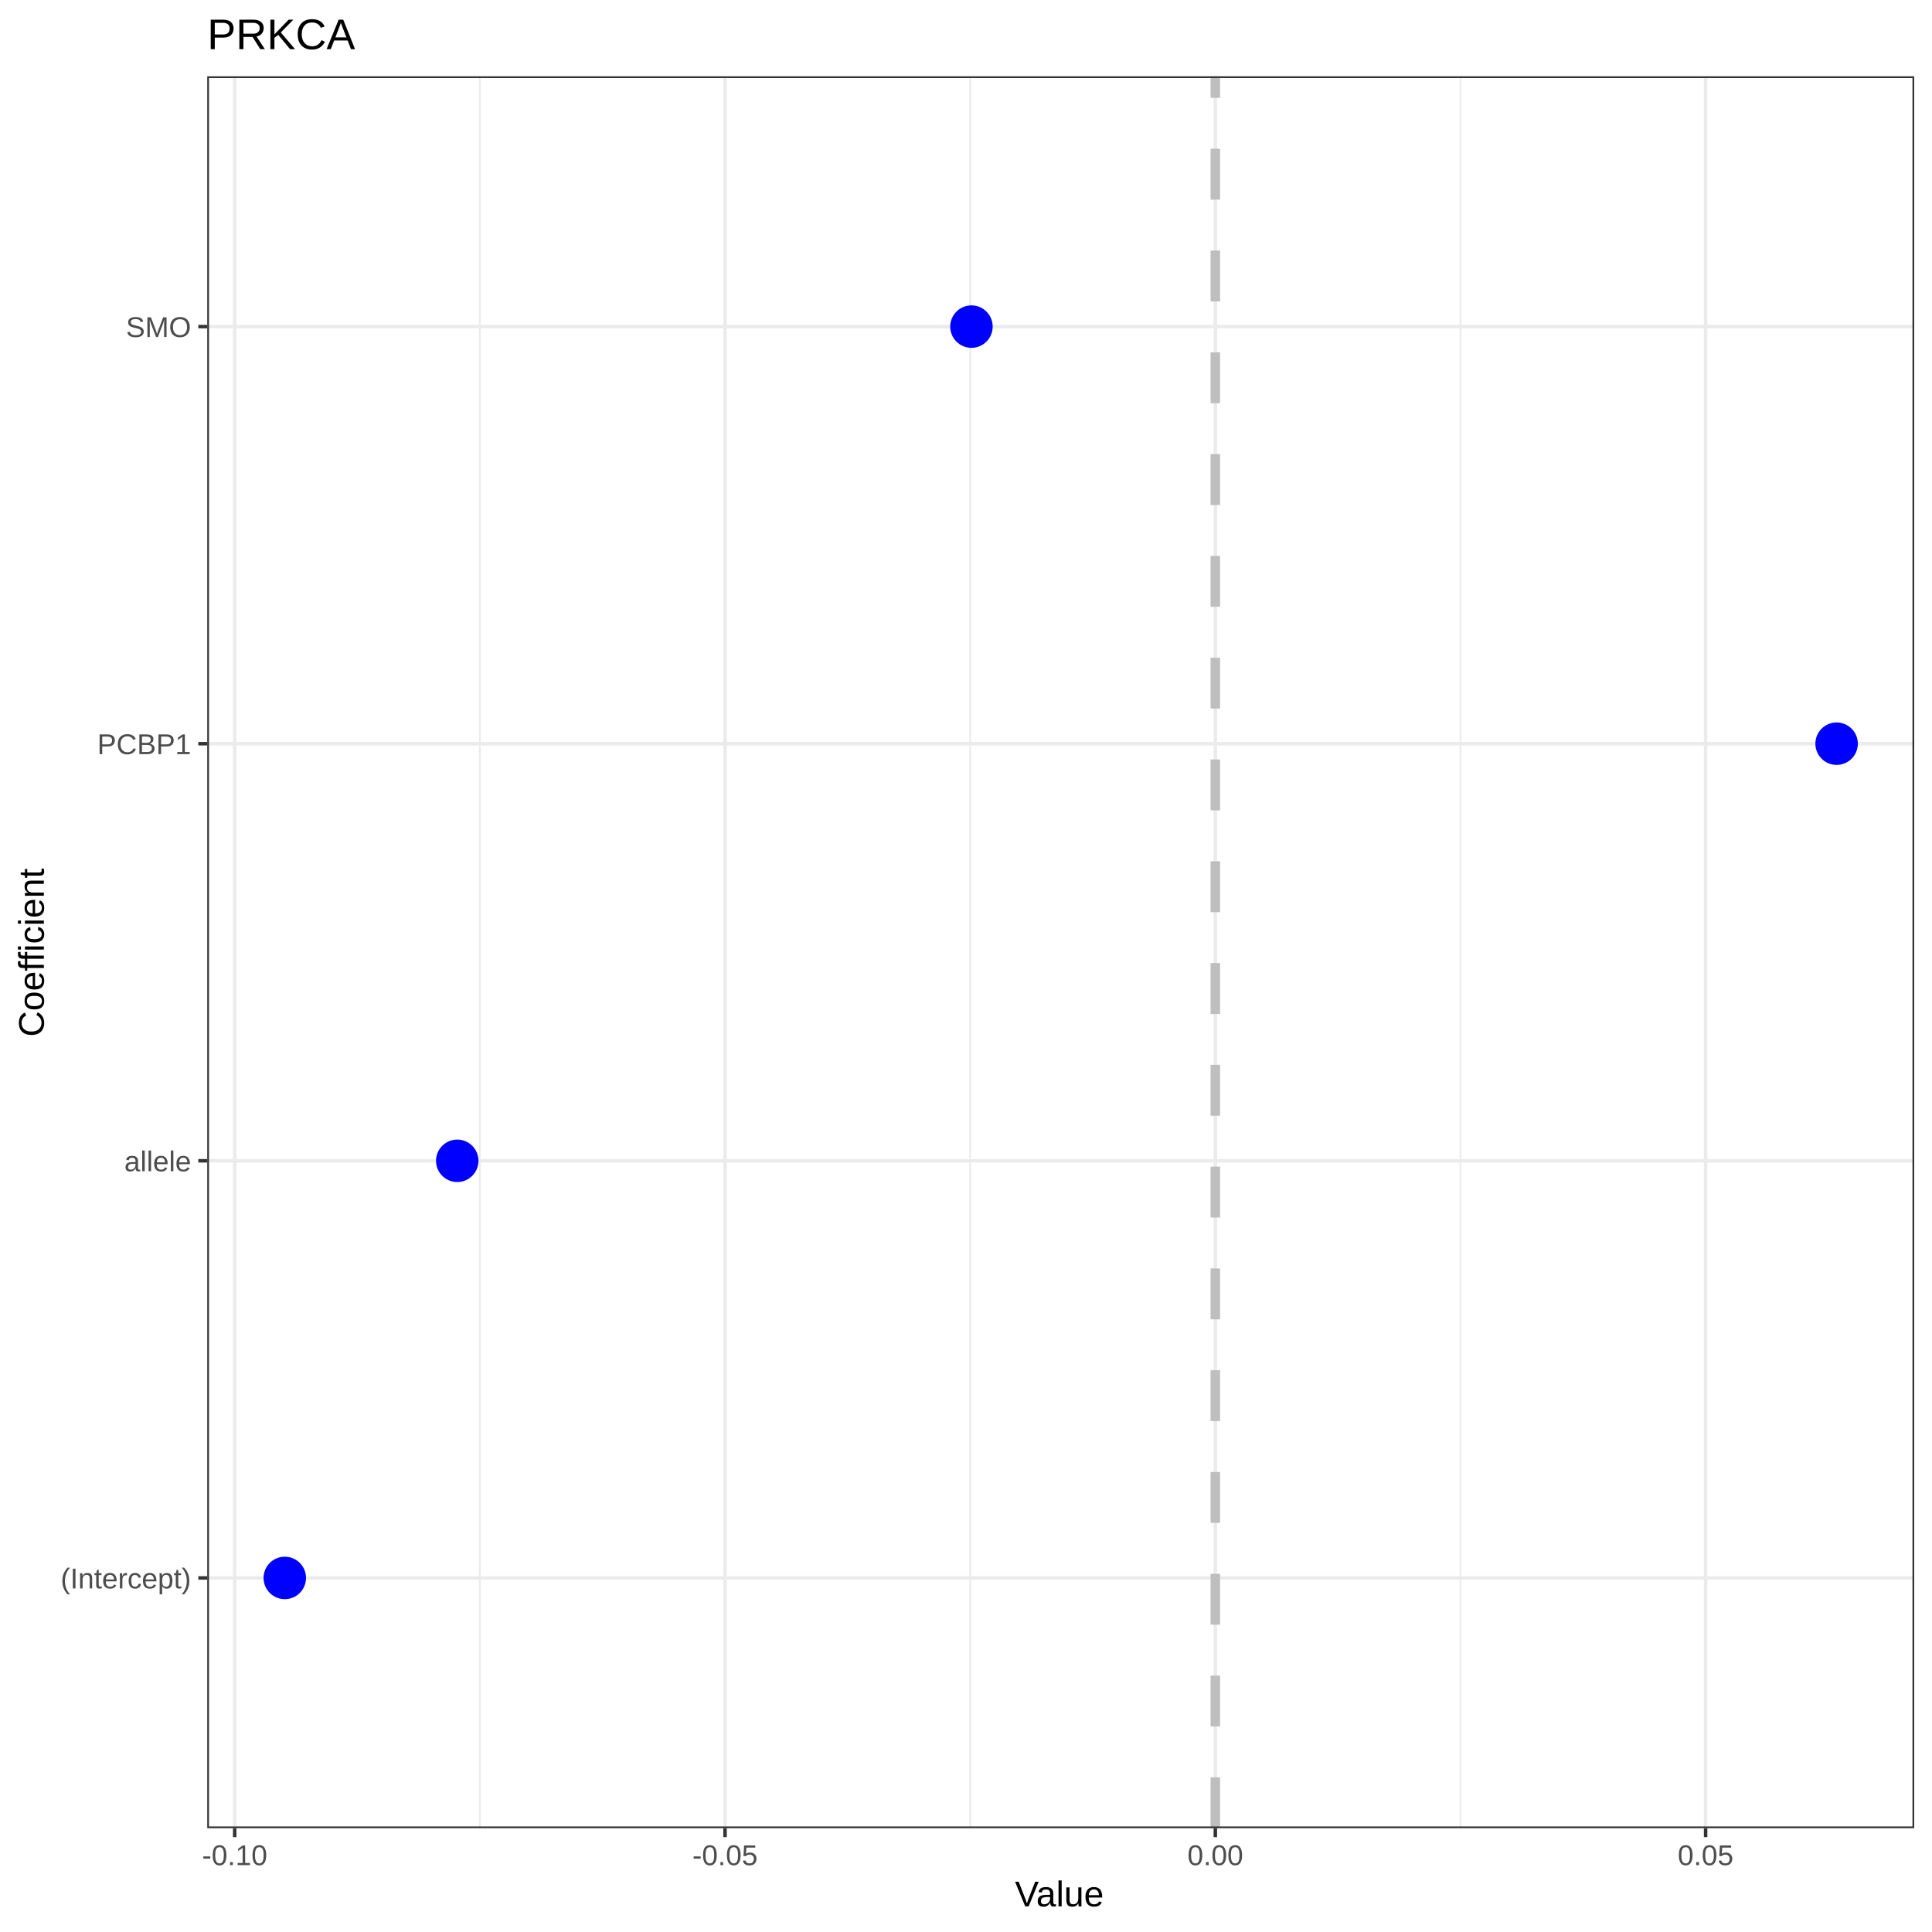
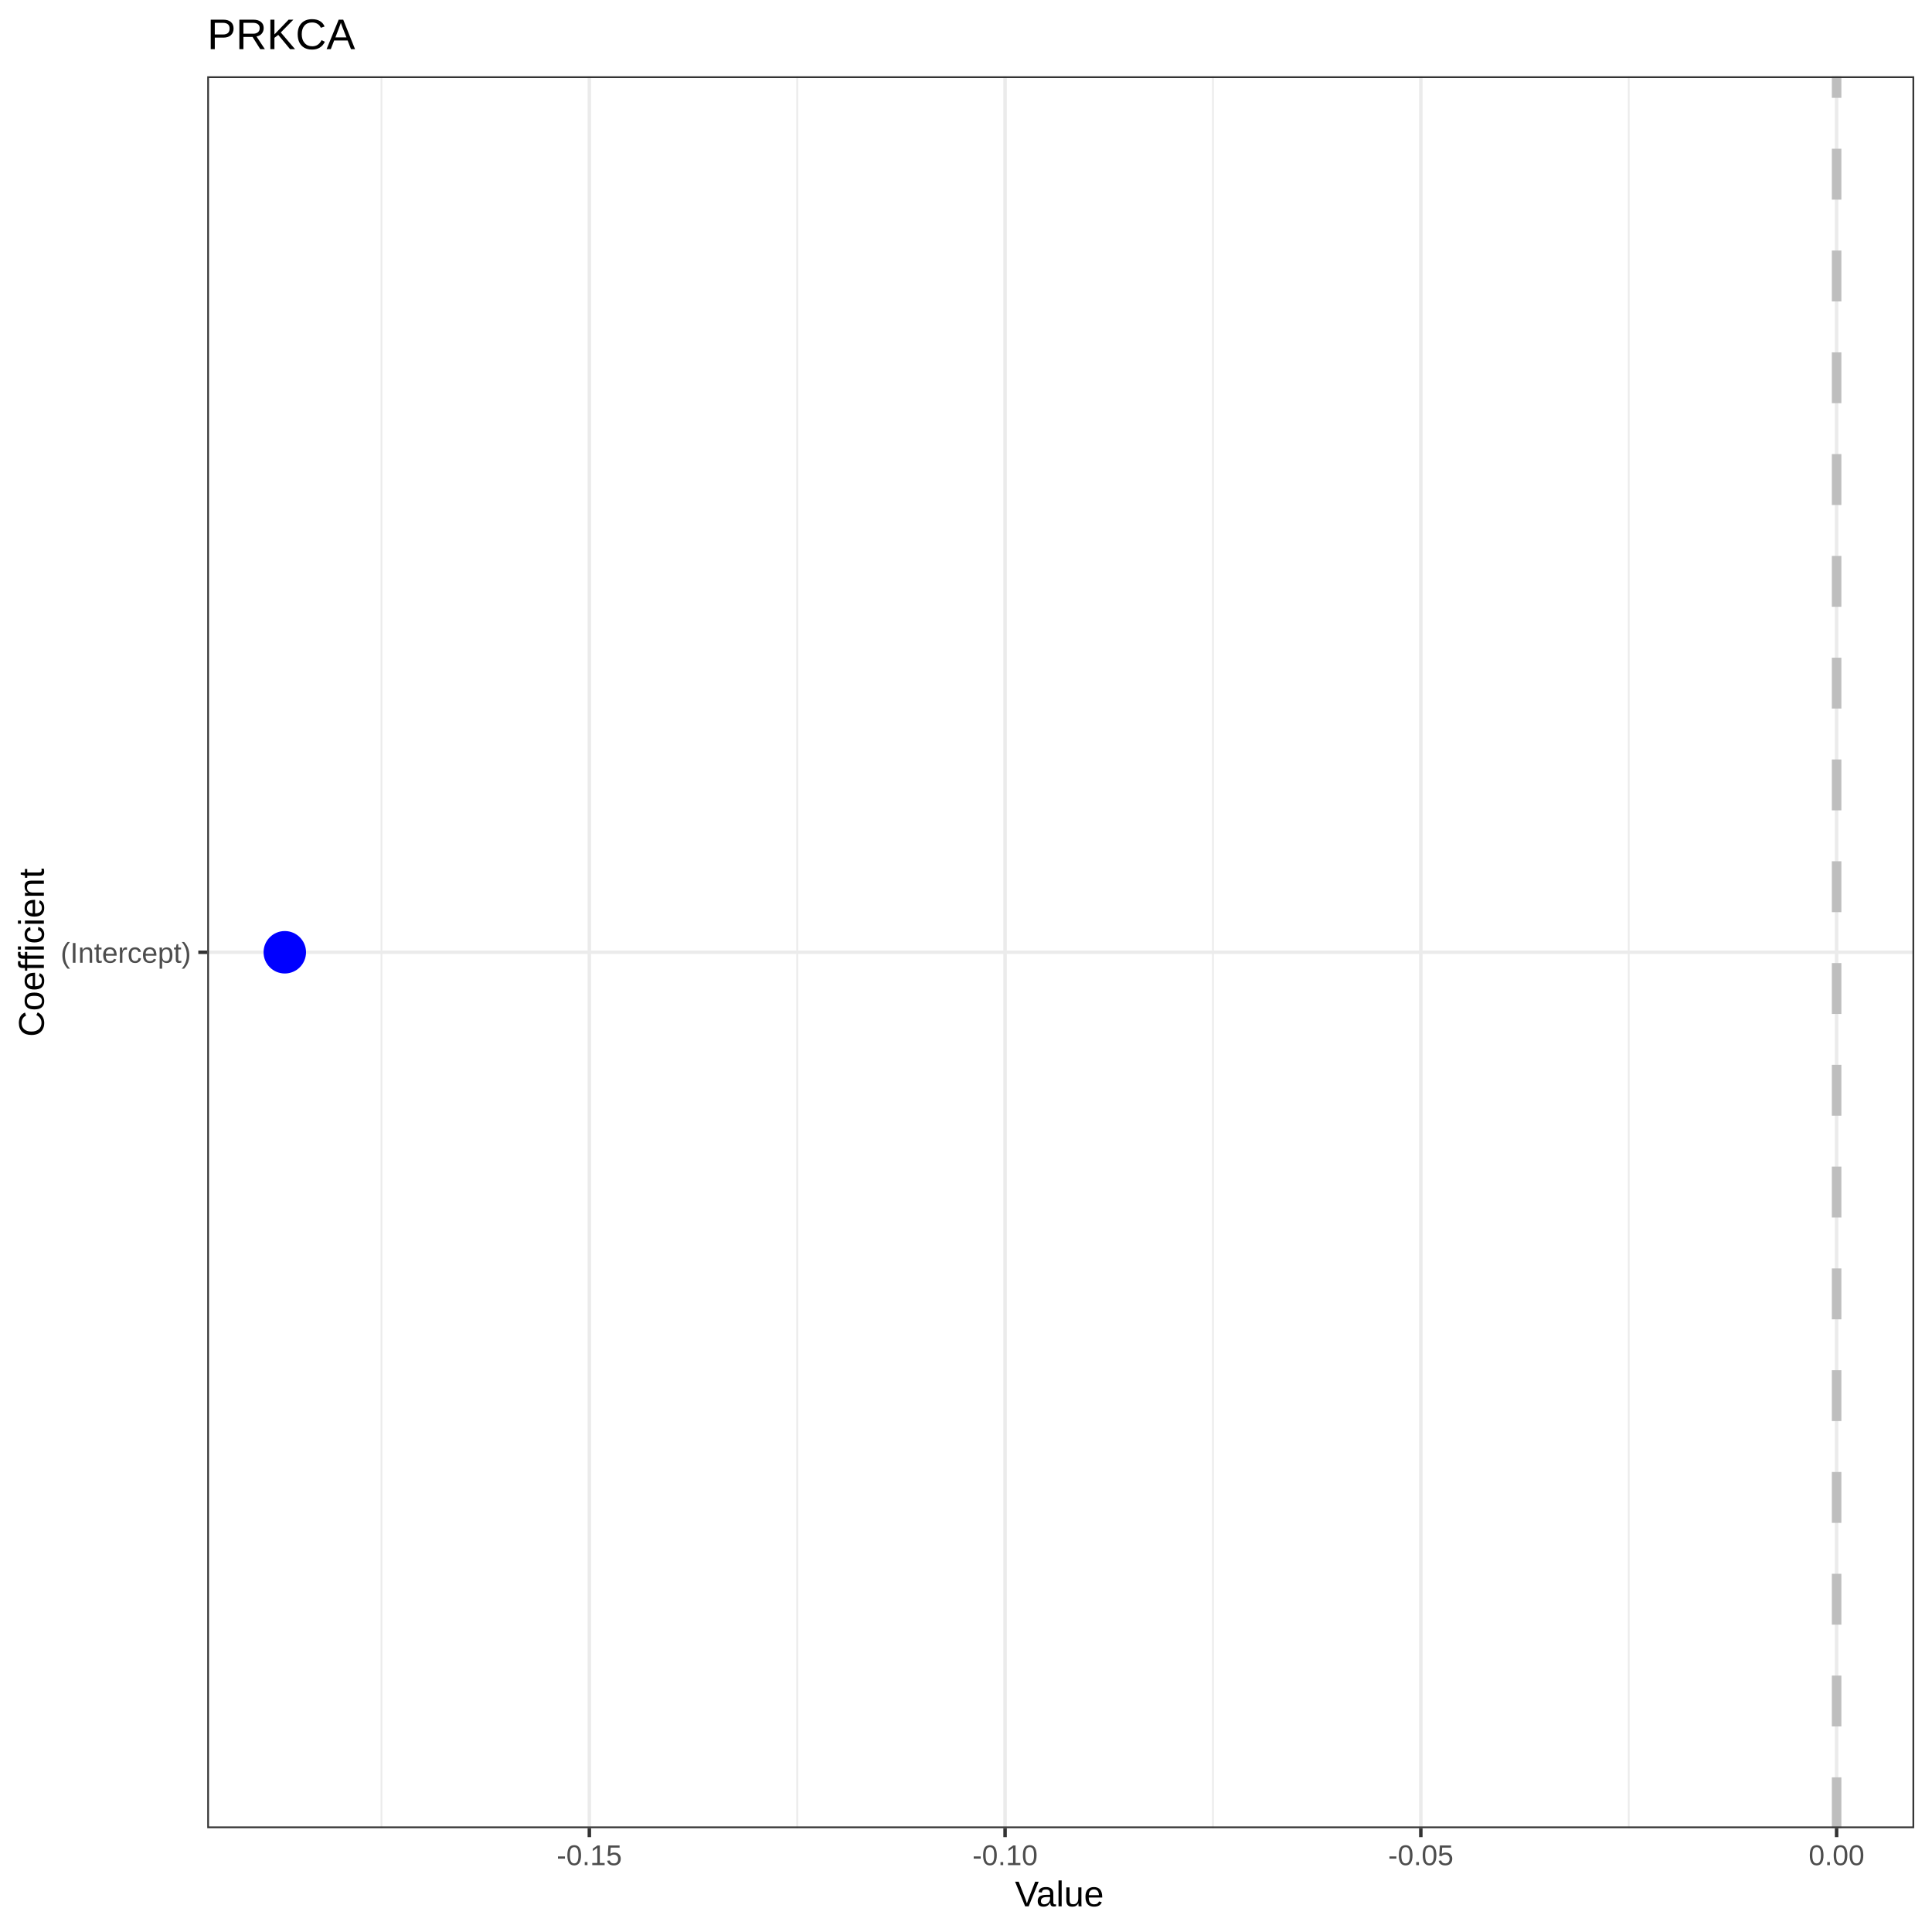
<svg xmlns="http://www.w3.org/2000/svg" viewBox="0 0 432.00 432.00">
  <defs>
    <style type="text/css">
    line, polyline, polygon, path, rect, circle {
      fill: none;
      stroke: #000000;
      stroke-linecap: round;
      stroke-linejoin: round;
      stroke-miterlimit: 10.00;
    }
  </style>
  </defs>
  <rect width="100%" height="100%" style="stroke: none; fill: #FFFFFF;" />
  <rect x="0.00" y="0.00" width="432.00" height="432.00" style="stroke-width: 0.78; stroke: #FFFFFF; fill: #FFFFFF;" />
  <defs>
    <clipPath id="cpNDYuMzR8NDI4LjAxfDQwOC44MHwxNy4wNg==">
      <rect x="46.34" y="17.06" width="381.68" height="391.73" />
    </clipPath>
  </defs>
  <rect x="46.34" y="17.06" width="381.68" height="391.73" style="stroke-width: 0.78; stroke: none; fill: #FFFFFF;" clip-path="url(#cpNDYuMzR8NDI4LjAxfDQwOC44MHwxNy4wNg==)" />
-   <polyline points="107.30,408.80 107.30,17.06 " style="stroke-width: 0.39; stroke: #EBEBEB; stroke-linecap: butt;" clip-path="url(#cpNDYuMzR8NDI4LjAxfDQwOC44MHwxNy4wNg==)" />
-   <polyline points="216.93,408.80 216.93,17.06 " style="stroke-width: 0.39; stroke: #EBEBEB; stroke-linecap: butt;" clip-path="url(#cpNDYuMzR8NDI4LjAxfDQwOC44MHwxNy4wNg==)" />
-   <polyline points="326.57,408.80 326.57,17.06 " style="stroke-width: 0.39; stroke: #EBEBEB; stroke-linecap: butt;" clip-path="url(#cpNDYuMzR8NDI4LjAxfDQwOC44MHwxNy4wNg==)" />
-   <polyline points="46.34,352.83 428.01,352.83 " style="stroke-width: 0.78; stroke: #EBEBEB; stroke-linecap: butt;" clip-path="url(#cpNDYuMzR8NDI4LjAxfDQwOC44MHwxNy4wNg==)" />
-   <polyline points="46.34,259.56 428.01,259.56 " style="stroke-width: 0.78; stroke: #EBEBEB; stroke-linecap: butt;" clip-path="url(#cpNDYuMzR8NDI4LjAxfDQwOC44MHwxNy4wNg==)" />
-   <polyline points="46.34,166.29 428.01,166.29 " style="stroke-width: 0.78; stroke: #EBEBEB; stroke-linecap: butt;" clip-path="url(#cpNDYuMzR8NDI4LjAxfDQwOC44MHwxNy4wNg==)" />
-   <polyline points="46.34,73.03 428.01,73.03 " style="stroke-width: 0.78; stroke: #EBEBEB; stroke-linecap: butt;" clip-path="url(#cpNDYuMzR8NDI4LjAxfDQwOC44MHwxNy4wNg==)" />
-   <polyline points="52.48,408.80 52.48,17.06 " style="stroke-width: 0.78; stroke: #EBEBEB; stroke-linecap: butt;" clip-path="url(#cpNDYuMzR8NDI4LjAxfDQwOC44MHwxNy4wNg==)" />
-   <polyline points="162.12,408.80 162.12,17.06 " style="stroke-width: 0.78; stroke: #EBEBEB; stroke-linecap: butt;" clip-path="url(#cpNDYuMzR8NDI4LjAxfDQwOC44MHwxNy4wNg==)" />
-   <polyline points="271.75,408.80 271.75,17.06 " style="stroke-width: 0.78; stroke: #EBEBEB; stroke-linecap: butt;" clip-path="url(#cpNDYuMzR8NDI4LjAxfDQwOC44MHwxNy4wNg==)" />
-   <polyline points="381.38,408.80 381.38,17.06 " style="stroke-width: 0.78; stroke: #EBEBEB; stroke-linecap: butt;" clip-path="url(#cpNDYuMzR8NDI4LjAxfDQwOC44MHwxNy4wNg==)" />
-   <line x1="271.75" y1="408.80" x2="271.75" y2="17.06" style="stroke-width: 2.13; stroke: #BEBEBE; stroke-dasharray: 11.38,11.38; stroke-linecap: butt;" clip-path="url(#cpNDYuMzR8NDI4LjAxfDQwOC44MHwxNy4wNg==)" />
-   <circle cx="63.68" cy="352.83" r="3.56pt" style="stroke-width: 0.71; stroke: none; fill: #0000FF;" clip-path="url(#cpNDYuMzR8NDI4LjAxfDQwOC44MHwxNy4wNg==)" />
-   <circle cx="102.24" cy="259.56" r="3.56pt" style="stroke-width: 0.71; stroke: none; fill: #0000FF;" clip-path="url(#cpNDYuMzR8NDI4LjAxfDQwOC44MHwxNy4wNg==)" />
-   <circle cx="410.67" cy="166.29" r="3.56pt" style="stroke-width: 0.71; stroke: none; fill: #0000FF;" clip-path="url(#cpNDYuMzR8NDI4LjAxfDQwOC44MHwxNy4wNg==)" />
-   <circle cx="217.22" cy="73.03" r="3.56pt" style="stroke-width: 0.71; stroke: none; fill: #0000FF;" clip-path="url(#cpNDYuMzR8NDI4LjAxfDQwOC44MHwxNy4wNg==)" />
+   <polyline points="85.30,408.80 85.30,17.06 " style="stroke-width: 0.39; stroke: #EBEBEB; stroke-linecap: butt;" clip-path="url(#cpNDYuMzR8NDI4LjAxfDQwOC44MHwxNy4wNg==)" />
+   <polyline points="178.26,408.80 178.26,17.06 " style="stroke-width: 0.39; stroke: #EBEBEB; stroke-linecap: butt;" clip-path="url(#cpNDYuMzR8NDI4LjAxfDQwOC44MHwxNy4wNg==)" />
+   <polyline points="271.22,408.80 271.22,17.06 " style="stroke-width: 0.39; stroke: #EBEBEB; stroke-linecap: butt;" clip-path="url(#cpNDYuMzR8NDI4LjAxfDQwOC44MHwxNy4wNg==)" />
+   <polyline points="364.19,408.80 364.19,17.06 " style="stroke-width: 0.39; stroke: #EBEBEB; stroke-linecap: butt;" clip-path="url(#cpNDYuMzR8NDI4LjAxfDQwOC44MHwxNy4wNg==)" />
+   <polyline points="46.34,212.93 428.01,212.93 " style="stroke-width: 0.78; stroke: #EBEBEB; stroke-linecap: butt;" clip-path="url(#cpNDYuMzR8NDI4LjAxfDQwOC44MHwxNy4wNg==)" />
+   <polyline points="131.78,408.80 131.78,17.06 " style="stroke-width: 0.78; stroke: #EBEBEB; stroke-linecap: butt;" clip-path="url(#cpNDYuMzR8NDI4LjAxfDQwOC44MHwxNy4wNg==)" />
+   <polyline points="224.74,408.80 224.74,17.06 " style="stroke-width: 0.78; stroke: #EBEBEB; stroke-linecap: butt;" clip-path="url(#cpNDYuMzR8NDI4LjAxfDQwOC44MHwxNy4wNg==)" />
+   <polyline points="317.70,408.80 317.70,17.06 " style="stroke-width: 0.78; stroke: #EBEBEB; stroke-linecap: butt;" clip-path="url(#cpNDYuMzR8NDI4LjAxfDQwOC44MHwxNy4wNg==)" />
+   <polyline points="410.67,408.80 410.67,17.06 " style="stroke-width: 0.78; stroke: #EBEBEB; stroke-linecap: butt;" clip-path="url(#cpNDYuMzR8NDI4LjAxfDQwOC44MHwxNy4wNg==)" />
+   <line x1="410.67" y1="408.80" x2="410.67" y2="17.06" style="stroke-width: 2.13; stroke: #BEBEBE; stroke-dasharray: 11.38,11.38; stroke-linecap: butt;" clip-path="url(#cpNDYuMzR8NDI4LjAxfDQwOC44MHwxNy4wNg==)" />
+   <circle cx="63.68" cy="212.93" r="3.56pt" style="stroke-width: 0.71; stroke: none; fill: #0000FF;" clip-path="url(#cpNDYuMzR8NDI4LjAxfDQwOC44MHwxNy4wNg==)" />
  <rect x="46.34" y="17.06" width="381.68" height="391.73" style="stroke-width: 0.78; stroke: #333333;" clip-path="url(#cpNDYuMzR8NDI4LjAxfDQwOC44MHwxNy4wNg==)" />
  <defs>
    <clipPath id="cpMC4wMHw0MzIuMDB8NDMyLjAwfDAuMDA=">
      <rect x="0.00" y="0.00" width="432.00" height="432.00" />
    </clipPath>
  </defs>
  <g clip-path="url(#cpMC4wMHw0MzIuMDB8NDMyLjAwfDAuMDA=)">
-     <text x="13.56" y="355.17" style="font-size: 6.40px; fill: #4D4D4D; font-family: Arial;" textLength="29.19px" lengthAdjust="spacingAndGlyphs">(Intercept)</text>
+     <text x="13.56" y="215.27" style="font-size: 6.40px; fill: #4D4D4D; font-family: Arial;" textLength="29.19px" lengthAdjust="spacingAndGlyphs">(Intercept)</text>
+   </g>
+   <polyline points="44.34,212.93 46.34,212.93 " style="stroke-width: 0.78; stroke: #333333; stroke-linecap: butt;" clip-path="url(#cpMC4wMHw0MzIuMDB8NDMyLjAwfDAuMDA=)" />
+   <polyline points="131.78,410.79 131.78,408.80 " style="stroke-width: 0.78; stroke: #333333; stroke-linecap: butt;" clip-path="url(#cpMC4wMHw0MzIuMDB8NDMyLjAwfDAuMDA=)" />
+   <polyline points="224.74,410.79 224.74,408.80 " style="stroke-width: 0.78; stroke: #333333; stroke-linecap: butt;" clip-path="url(#cpMC4wMHw0MzIuMDB8NDMyLjAwfDAuMDA=)" />
+   <polyline points="317.70,410.79 317.70,408.80 " style="stroke-width: 0.78; stroke: #333333; stroke-linecap: butt;" clip-path="url(#cpMC4wMHw0MzIuMDB8NDMyLjAwfDAuMDA=)" />
+   <polyline points="410.67,410.79 410.67,408.80 " style="stroke-width: 0.78; stroke: #333333; stroke-linecap: butt;" clip-path="url(#cpMC4wMHw0MzIuMDB8NDMyLjAwfDAuMDA=)" />
+   <g clip-path="url(#cpMC4wMHw0MzIuMDB8NDMyLjAwfDAuMDA=)">
+     <text x="124.48" y="417.05" style="font-size: 6.40px; fill: #4D4D4D; font-family: Arial;" textLength="14.60px" lengthAdjust="spacingAndGlyphs">-0.15</text>
  </g>
  <g clip-path="url(#cpMC4wMHw0MzIuMDB8NDMyLjAwfDAuMDA=)">
-     <text x="27.80" y="261.90" style="font-size: 6.40px; fill: #4D4D4D; font-family: Arial;" textLength="14.95px" lengthAdjust="spacingAndGlyphs">allele</text>
+     <text x="217.44" y="417.05" style="font-size: 6.40px; fill: #4D4D4D; font-family: Arial;" textLength="14.60px" lengthAdjust="spacingAndGlyphs">-0.10</text>
  </g>
  <g clip-path="url(#cpMC4wMHw0MzIuMDB8NDMyLjAwfDAuMDA=)">
-     <text x="21.74" y="168.63" style="font-size: 6.40px; fill: #4D4D4D; font-family: Arial;" textLength="21.01px" lengthAdjust="spacingAndGlyphs">PCBP1</text>
+     <text x="310.40" y="417.05" style="font-size: 6.40px; fill: #4D4D4D; font-family: Arial;" textLength="14.60px" lengthAdjust="spacingAndGlyphs">-0.05</text>
  </g>
  <g clip-path="url(#cpMC4wMHw0MzIuMDB8NDMyLjAwfDAuMDA=)">
-     <text x="28.16" y="75.36" style="font-size: 6.40px; fill: #4D4D4D; font-family: Arial;" textLength="14.59px" lengthAdjust="spacingAndGlyphs">SMO</text>
-   </g>
-   <polyline points="44.34,352.83 46.34,352.83 " style="stroke-width: 0.78; stroke: #333333; stroke-linecap: butt;" clip-path="url(#cpMC4wMHw0MzIuMDB8NDMyLjAwfDAuMDA=)" />
-   <polyline points="44.34,259.56 46.34,259.56 " style="stroke-width: 0.78; stroke: #333333; stroke-linecap: butt;" clip-path="url(#cpMC4wMHw0MzIuMDB8NDMyLjAwfDAuMDA=)" />
-   <polyline points="44.34,166.29 46.34,166.29 " style="stroke-width: 0.78; stroke: #333333; stroke-linecap: butt;" clip-path="url(#cpMC4wMHw0MzIuMDB8NDMyLjAwfDAuMDA=)" />
-   <polyline points="44.34,73.03 46.34,73.03 " style="stroke-width: 0.78; stroke: #333333; stroke-linecap: butt;" clip-path="url(#cpMC4wMHw0MzIuMDB8NDMyLjAwfDAuMDA=)" />
-   <polyline points="52.48,410.79 52.48,408.80 " style="stroke-width: 0.78; stroke: #333333; stroke-linecap: butt;" clip-path="url(#cpMC4wMHw0MzIuMDB8NDMyLjAwfDAuMDA=)" />
-   <polyline points="162.12,410.79 162.12,408.80 " style="stroke-width: 0.78; stroke: #333333; stroke-linecap: butt;" clip-path="url(#cpMC4wMHw0MzIuMDB8NDMyLjAwfDAuMDA=)" />
-   <polyline points="271.75,410.79 271.75,408.80 " style="stroke-width: 0.78; stroke: #333333; stroke-linecap: butt;" clip-path="url(#cpMC4wMHw0MzIuMDB8NDMyLjAwfDAuMDA=)" />
-   <polyline points="381.38,410.79 381.38,408.80 " style="stroke-width: 0.78; stroke: #333333; stroke-linecap: butt;" clip-path="url(#cpMC4wMHw0MzIuMDB8NDMyLjAwfDAuMDA=)" />
-   <g clip-path="url(#cpMC4wMHw0MzIuMDB8NDMyLjAwfDAuMDA=)">
-     <text x="45.18" y="417.05" style="font-size: 6.40px; fill: #4D4D4D; font-family: Arial;" textLength="14.60px" lengthAdjust="spacingAndGlyphs">-0.10</text>
-   </g>
-   <g clip-path="url(#cpMC4wMHw0MzIuMDB8NDMyLjAwfDAuMDA=)">
-     <text x="154.82" y="417.05" style="font-size: 6.40px; fill: #4D4D4D; font-family: Arial;" textLength="14.60px" lengthAdjust="spacingAndGlyphs">-0.05</text>
-   </g>
-   <g clip-path="url(#cpMC4wMHw0MzIuMDB8NDMyLjAwfDAuMDA=)">
-     <text x="265.52" y="417.05" style="font-size: 6.40px; fill: #4D4D4D; font-family: Arial;" textLength="12.47px" lengthAdjust="spacingAndGlyphs">0.00</text>
-   </g>
-   <g clip-path="url(#cpMC4wMHw0MzIuMDB8NDMyLjAwfDAuMDA=)">
-     <text x="375.15" y="417.05" style="font-size: 6.40px; fill: #4D4D4D; font-family: Arial;" textLength="12.47px" lengthAdjust="spacingAndGlyphs">0.05</text>
+     <text x="404.43" y="417.05" style="font-size: 6.40px; fill: #4D4D4D; font-family: Arial;" textLength="12.47px" lengthAdjust="spacingAndGlyphs">0.00</text>
  </g>
  <g clip-path="url(#cpMC4wMHw0MzIuMDB8NDMyLjAwfDAuMDA=)">
    <text x="226.95" y="426.26" style="font-size: 8.00px; font-family: Arial;" textLength="20.46px" lengthAdjust="spacingAndGlyphs">Value</text>
  </g>
  <g clip-path="url(#cpMC4wMHw0MzIuMDB8NDMyLjAwfDAuMDA=)">
    <text transform="translate(9.81,231.83) rotate(-90)" style="font-size: 8.00px; font-family: Arial;" textLength="37.79px" lengthAdjust="spacingAndGlyphs">Coefficient</text>
  </g>
  <g clip-path="url(#cpMC4wMHw0MzIuMDB8NDMyLjAwfDAuMDA=)">
    <text x="46.34" y="10.99" style="font-size: 9.60px; font-family: Arial;" textLength="33.05px" lengthAdjust="spacingAndGlyphs">PRKCA</text>
  </g>
</svg>
